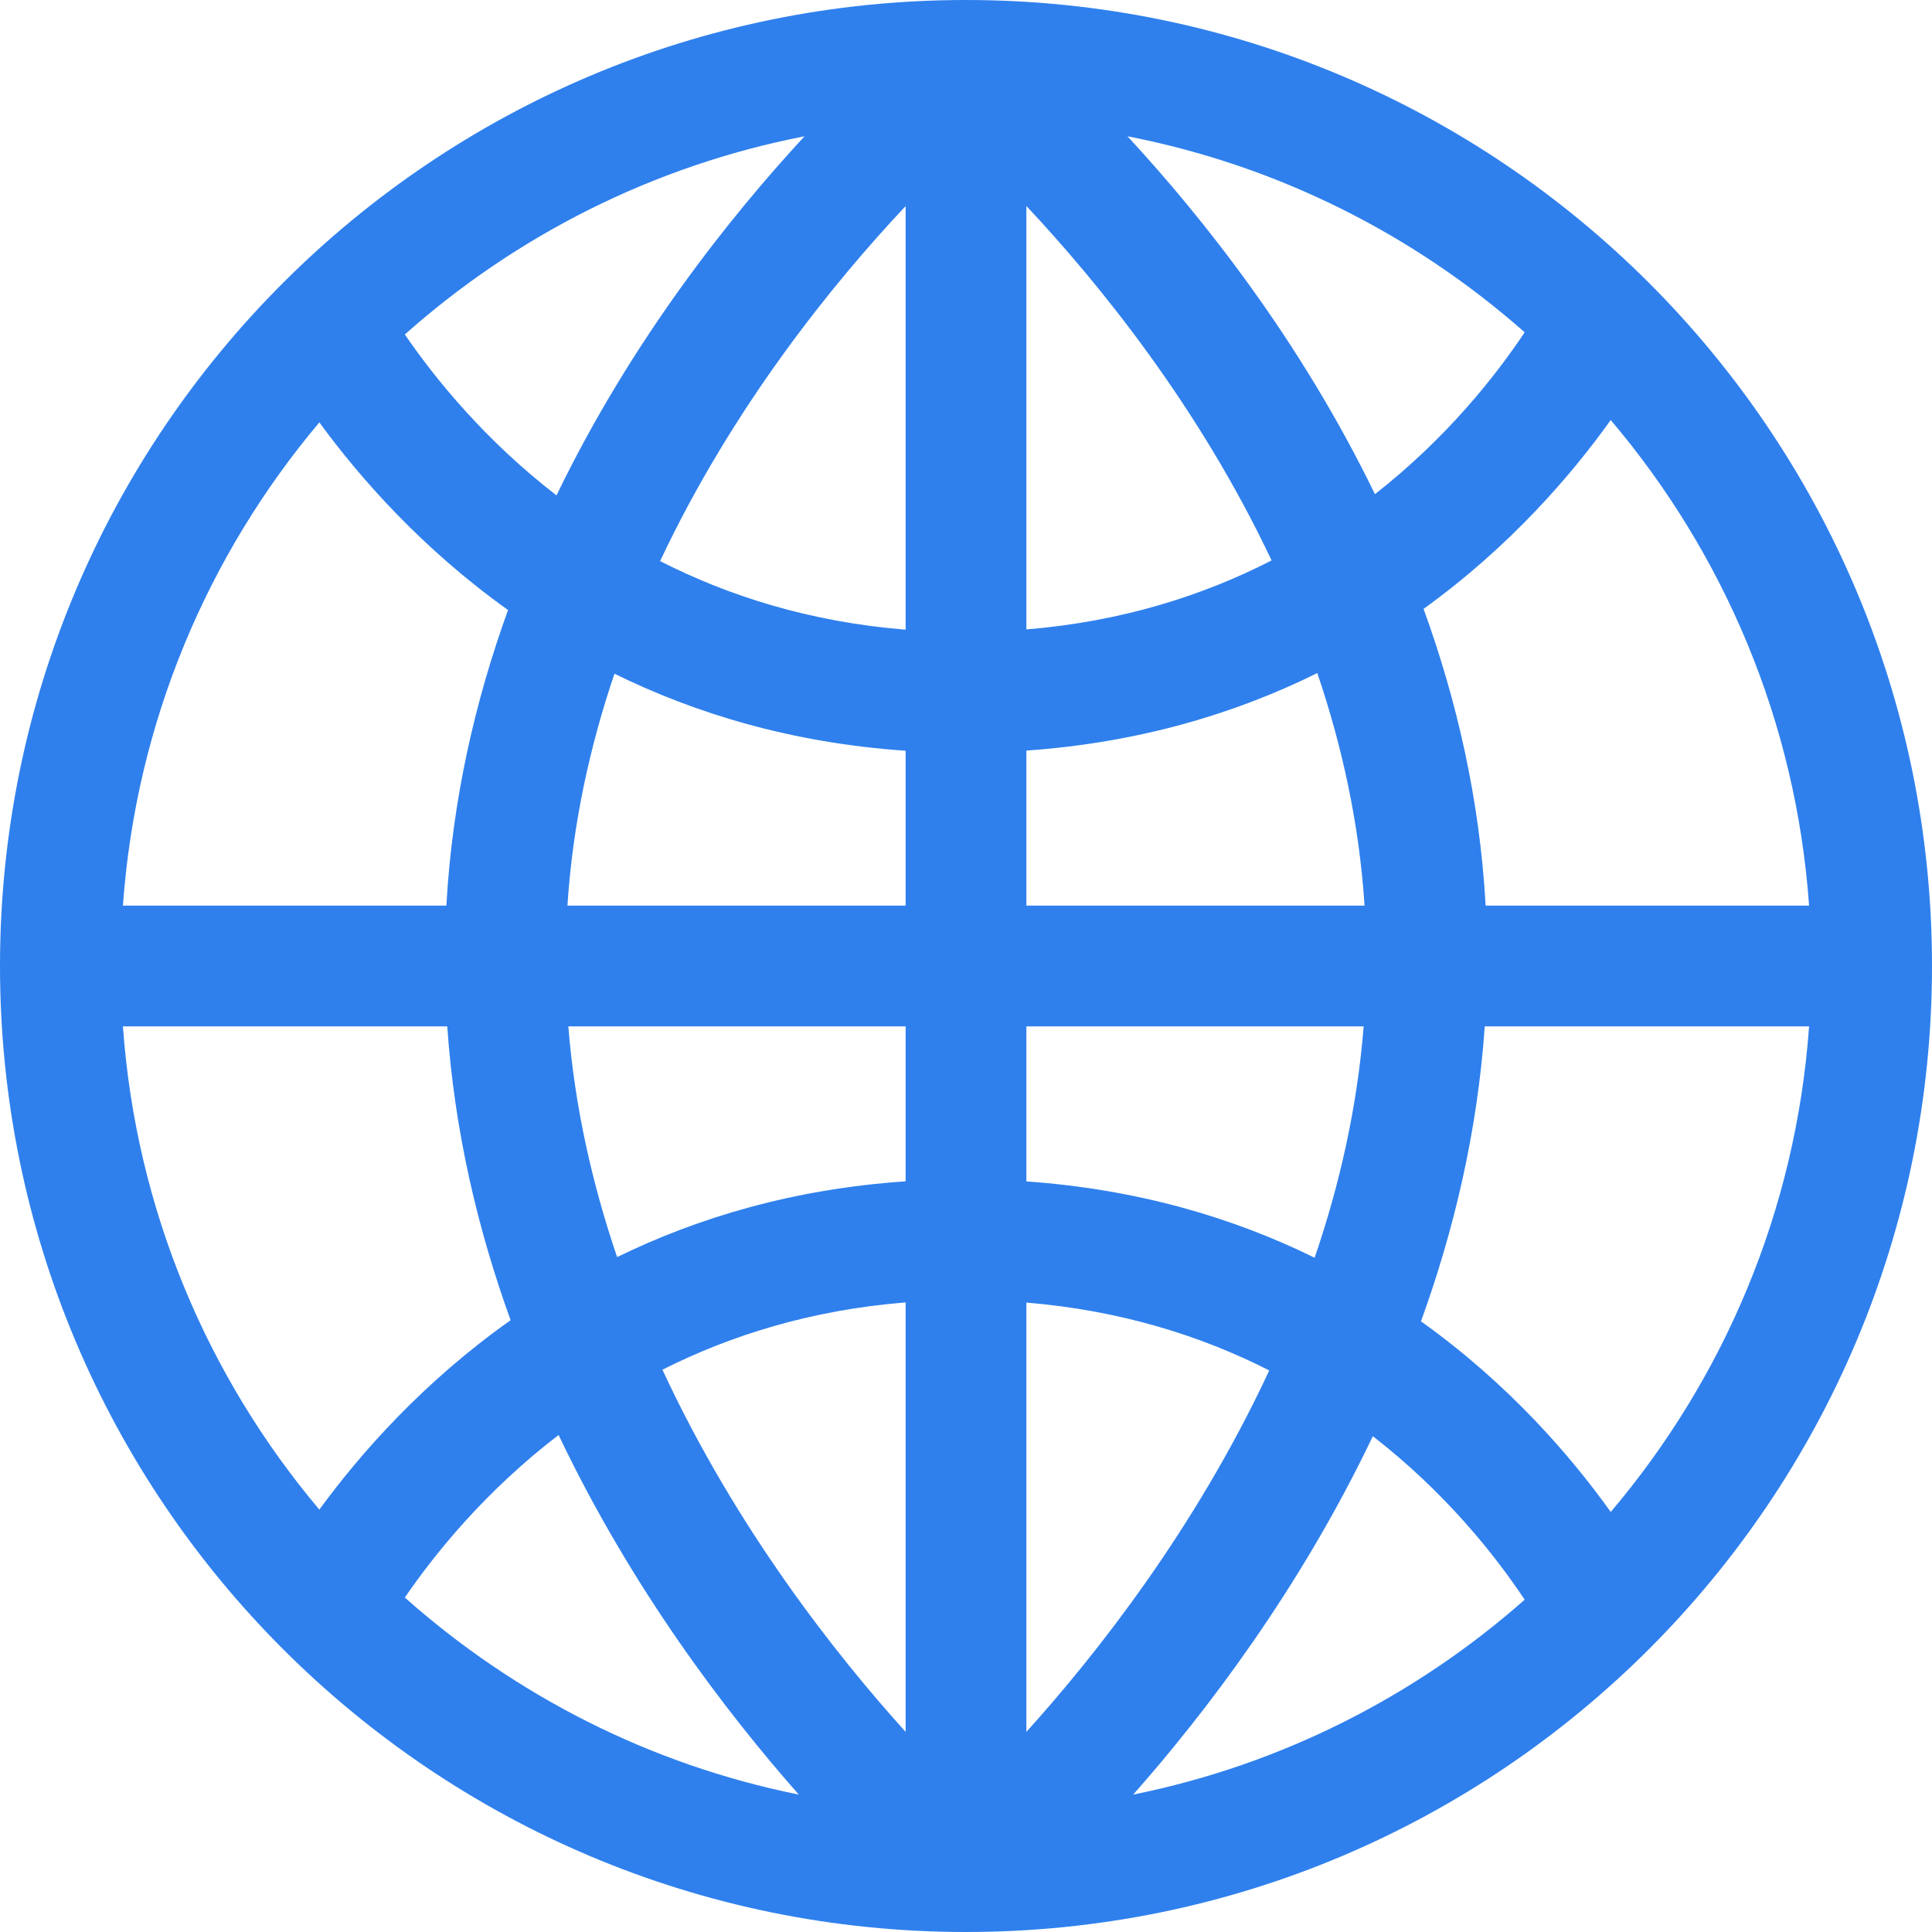
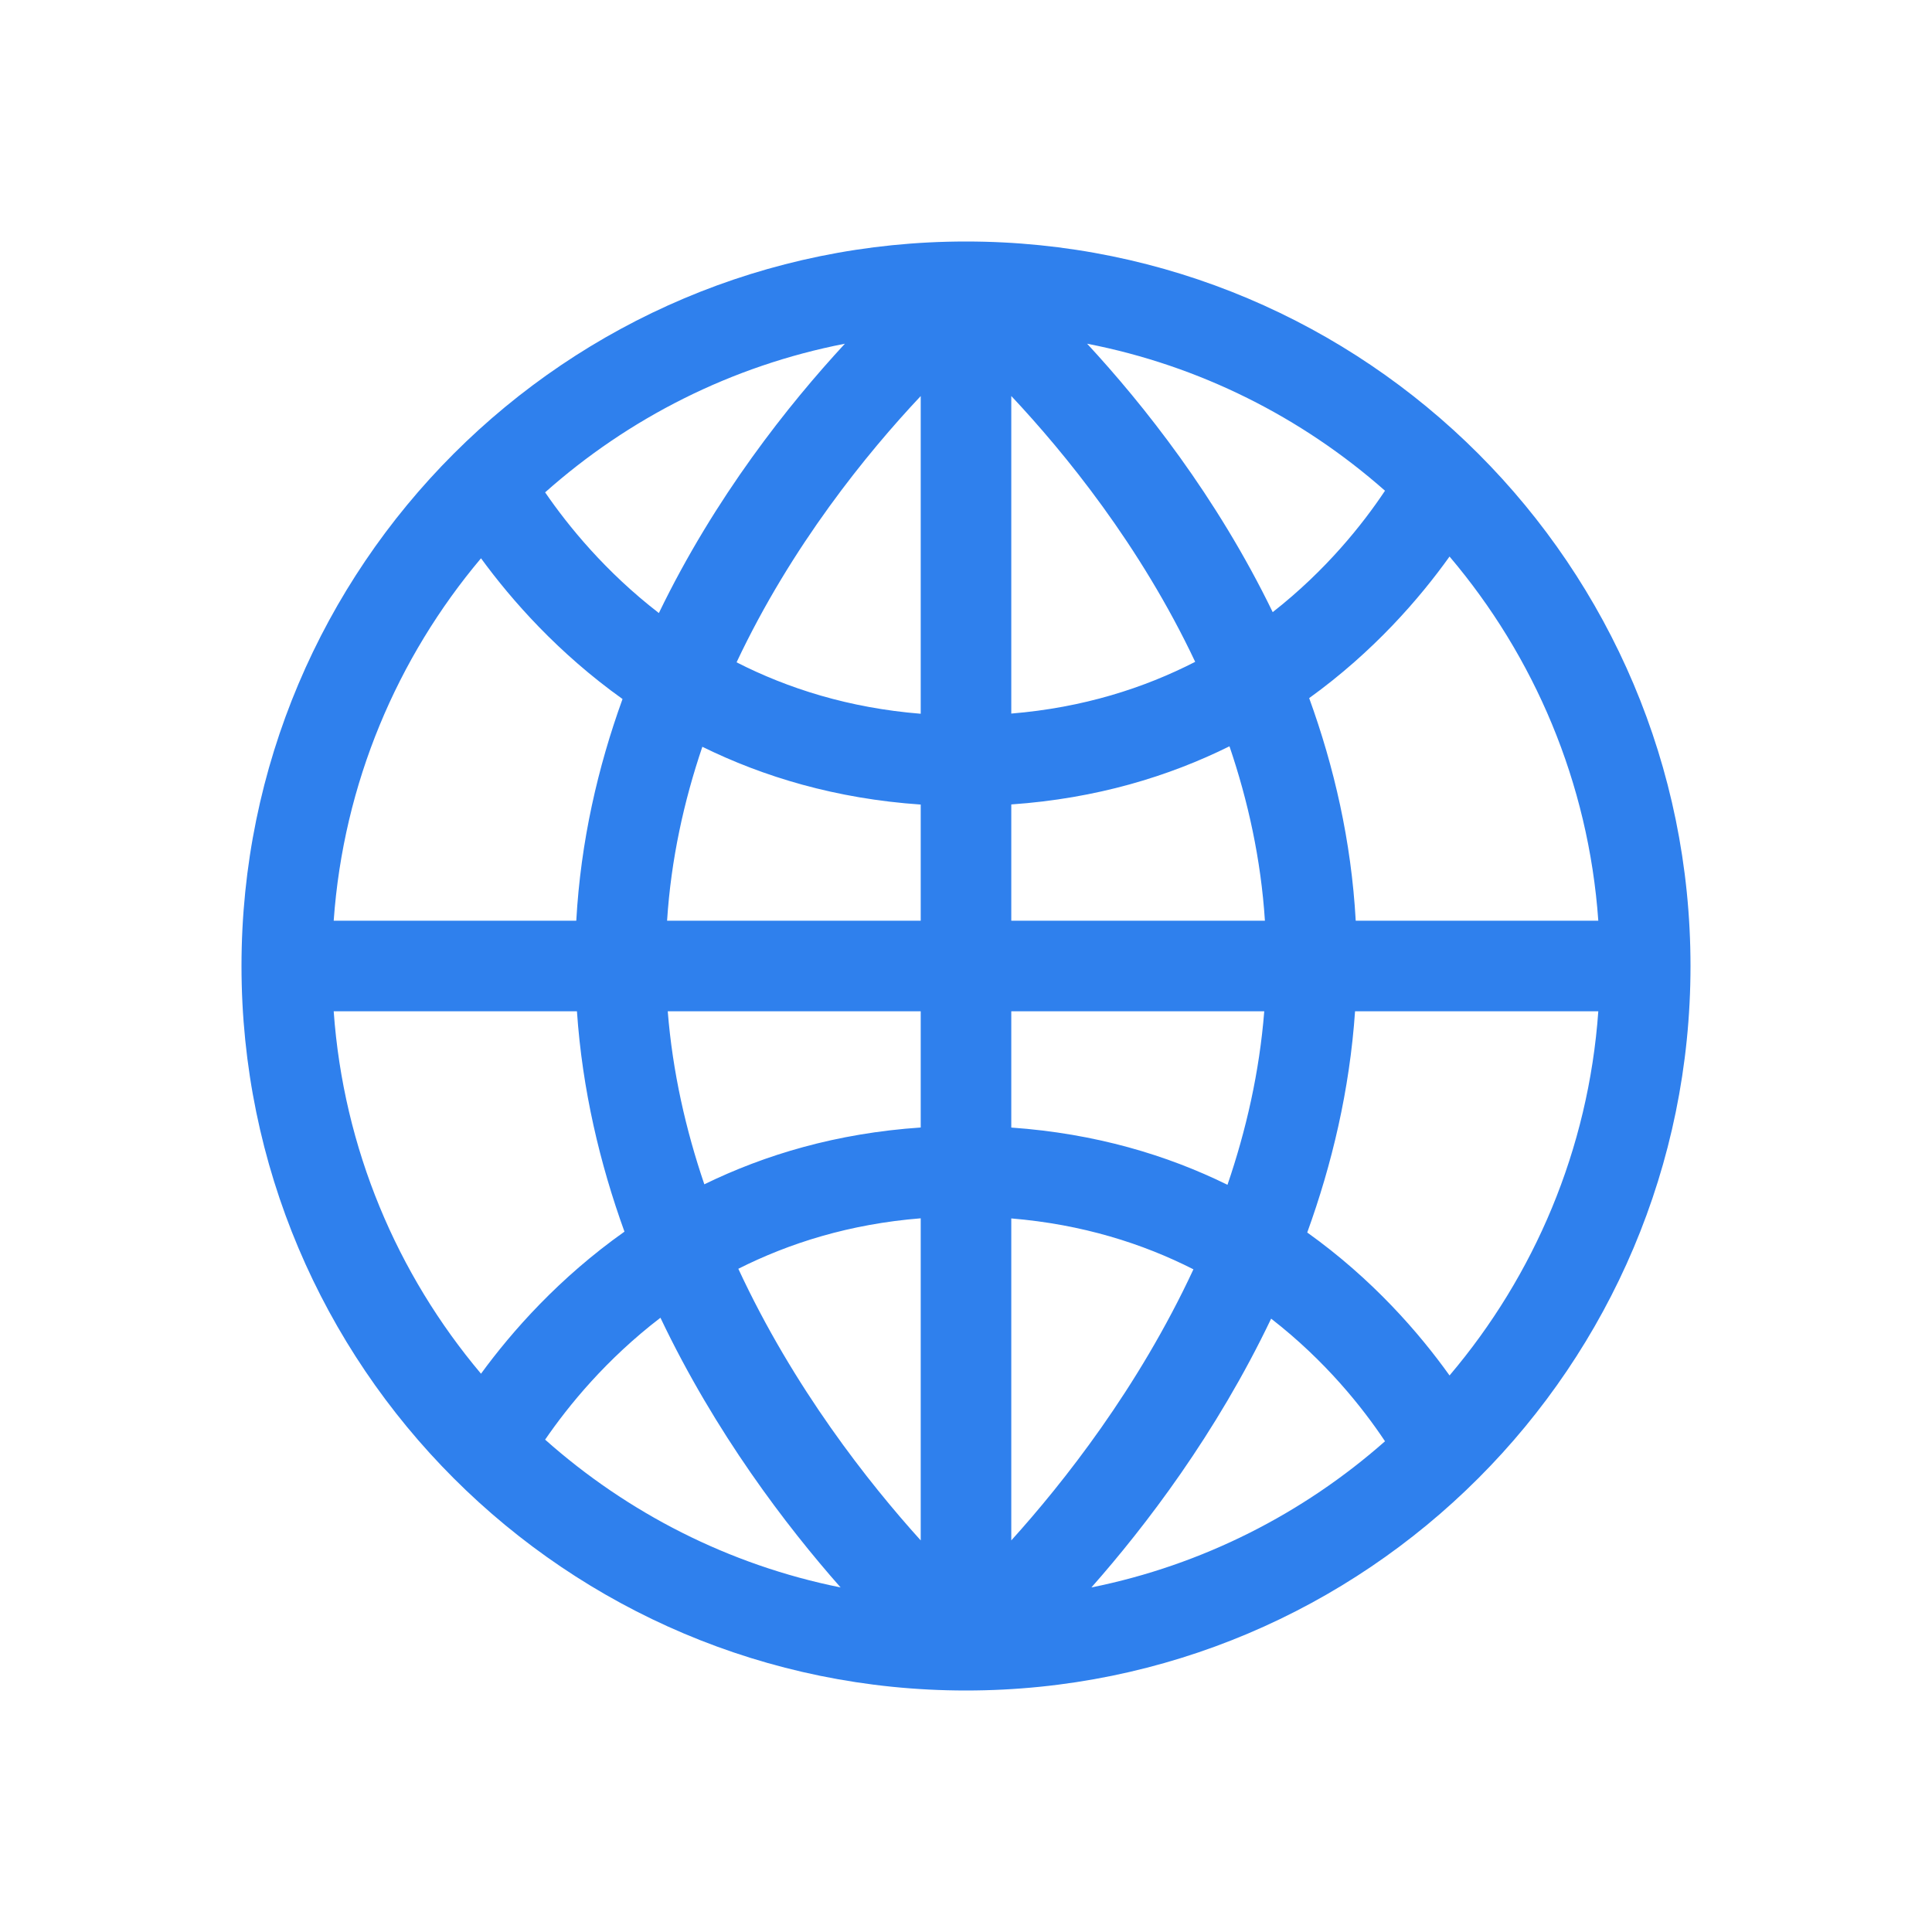
- <svg xmlns="http://www.w3.org/2000/svg" width="24" height="24" viewBox="0 0 24 24" fill="none">
-   <path d="M12 24C18.627 24 24 18.627 24 12C24 5.373 18.627 0 12 0C5.373 0 0 5.373 0 12C0 18.627 5.373 24 12 24ZM12.75 16.181C13.929 16.279 14.929 16.598 15.767 17.024C14.851 18.994 13.608 20.564 12.75 21.514V16.181ZM12.75 14.676V12.75H16.94C16.86 13.759 16.639 14.723 16.331 15.624C15.333 15.133 14.146 14.774 12.75 14.676ZM12.75 11.25V9.324C14.161 9.225 15.359 8.859 16.364 8.361C16.671 9.264 16.885 10.232 16.951 11.25H12.75V11.25ZM12.75 7.819V2.559C13.637 3.504 14.886 5.034 15.796 6.962C14.952 7.395 13.942 7.721 12.75 7.819ZM11.25 7.822C10.06 7.726 9.049 7.403 8.2 6.97C9.11 5.039 10.361 3.505 11.25 2.56V7.822ZM11.25 9.326V11.25H7.049C7.114 10.235 7.328 9.269 7.633 8.369C8.643 8.866 9.843 9.23 11.25 9.326ZM11.25 12.75V14.675C9.858 14.769 8.669 15.126 7.666 15.616C7.36 14.717 7.14 13.756 7.06 12.75H11.25V12.75ZM11.25 16.179V21.514C10.391 20.563 9.145 18.99 8.229 17.015C9.072 16.59 10.074 16.273 11.25 16.179ZM9.923 22.293C8.069 21.92 6.391 21.056 5.029 19.845C5.418 19.278 6.042 18.513 6.939 17.826C7.85 19.74 9.027 21.278 9.923 22.293ZM17.054 17.841C17.955 18.54 18.57 19.316 18.94 19.872C17.584 21.069 15.917 21.922 14.077 22.293C14.971 21.281 16.144 19.748 17.054 17.841ZM17.652 16.414C18.061 15.285 18.354 14.056 18.444 12.75H22.473C22.31 15.041 21.41 17.13 20.009 18.782C19.508 18.081 18.737 17.189 17.652 16.414ZM18.455 11.25C18.382 9.93 18.095 8.695 17.684 7.564C18.752 6.793 19.513 5.912 20.009 5.218C21.41 6.87 22.311 8.959 22.473 11.25H18.455V11.25ZM17.08 6.139C16.151 4.224 14.936 2.698 14.006 1.693C15.874 2.056 17.566 2.915 18.94 4.128C18.573 4.679 17.966 5.445 17.08 6.139ZM6.913 6.154C6.03 5.472 5.414 4.716 5.029 4.155C6.409 2.928 8.112 2.059 9.994 1.693C9.062 2.701 7.842 4.232 6.913 6.154ZM6.311 7.578C5.903 8.705 5.618 9.936 5.545 11.25H1.527C1.689 8.973 2.58 6.894 3.967 5.247C4.478 5.946 5.246 6.817 6.311 7.578ZM5.556 12.75C5.645 14.051 5.936 15.275 6.343 16.4C5.261 17.166 4.483 18.047 3.967 18.753C2.579 17.106 1.689 15.027 1.527 12.75H5.556V12.75Z" fill="#2F80ED" />
+ <svg xmlns="http://www.w3.org/2000/svg" width="32" height="32" viewBox="0 0 32 32" fill="none">
+   <path d="M16 28C22.627 28 28 22.627 28 16C28 9.373 22.627 4 16 4C9.373 4 4 9.373 4 16C4 22.627 9.373 28 16 28ZM16.75 20.181C17.929 20.279 18.929 20.598 19.767 21.024C18.851 22.994 17.608 24.564 16.75 25.514V20.181ZM16.75 18.676V16.75H20.94C20.86 17.759 20.639 18.723 20.331 19.624C19.333 19.133 18.145 18.774 16.75 18.676ZM16.75 15.25V13.324C18.161 13.226 19.359 12.859 20.364 12.361C20.671 13.264 20.885 14.232 20.951 15.25H16.75V15.25ZM16.75 11.819V6.559C17.637 7.504 18.886 9.034 19.796 10.962C18.952 11.395 17.942 11.721 16.75 11.819ZM15.25 11.822C14.06 11.726 13.049 11.403 12.2 10.97C13.11 9.039 14.361 7.505 15.25 6.56V11.822ZM15.25 13.326V15.25H11.049C11.114 14.235 11.328 13.269 11.633 12.369C12.643 12.866 13.843 13.23 15.25 13.326ZM15.25 16.75V18.675C13.858 18.769 12.669 19.126 11.666 19.616C11.36 18.717 11.14 17.756 11.06 16.75H15.25V16.75ZM15.25 20.179V25.514C14.391 24.563 13.145 22.99 12.229 21.015C13.072 20.59 14.074 20.273 15.25 20.179ZM13.923 26.293C12.069 25.92 10.391 25.056 9.029 23.845C9.418 23.278 10.042 22.513 10.939 21.826C11.85 23.74 13.027 25.278 13.923 26.293ZM21.054 21.841C21.955 22.54 22.57 23.316 22.94 23.872C21.584 25.069 19.917 25.922 18.077 26.293C18.971 25.281 20.144 23.748 21.054 21.841ZM21.652 20.414C22.061 19.285 22.354 18.056 22.444 16.75H26.473C26.31 19.041 25.41 21.13 24.009 22.782C23.508 22.081 22.737 21.189 21.652 20.414ZM22.455 15.25C22.382 13.93 22.095 12.695 21.684 11.563C22.752 10.793 23.513 9.912 24.009 9.218C25.41 10.87 26.311 12.959 26.473 15.25H22.455V15.25ZM21.08 10.139C20.151 8.224 18.936 6.698 18.006 5.693C19.874 6.056 21.566 6.915 22.94 8.128C22.573 8.679 21.966 9.445 21.08 10.139ZM10.913 10.154C10.03 9.472 9.414 8.716 9.029 8.155C10.409 6.928 12.112 6.059 13.994 5.693C13.062 6.701 11.842 8.232 10.913 10.154ZM10.311 11.578C9.903 12.705 9.618 13.936 9.545 15.25H5.527C5.689 12.973 6.58 10.894 7.967 9.247C8.478 9.946 9.246 10.817 10.311 11.578ZM9.556 16.75C9.645 18.051 9.936 19.275 10.343 20.4C9.261 21.166 8.483 22.047 7.967 22.753C6.579 21.106 5.689 19.027 5.527 16.75H9.556Z" fill="#2F80ED" />
</svg>
